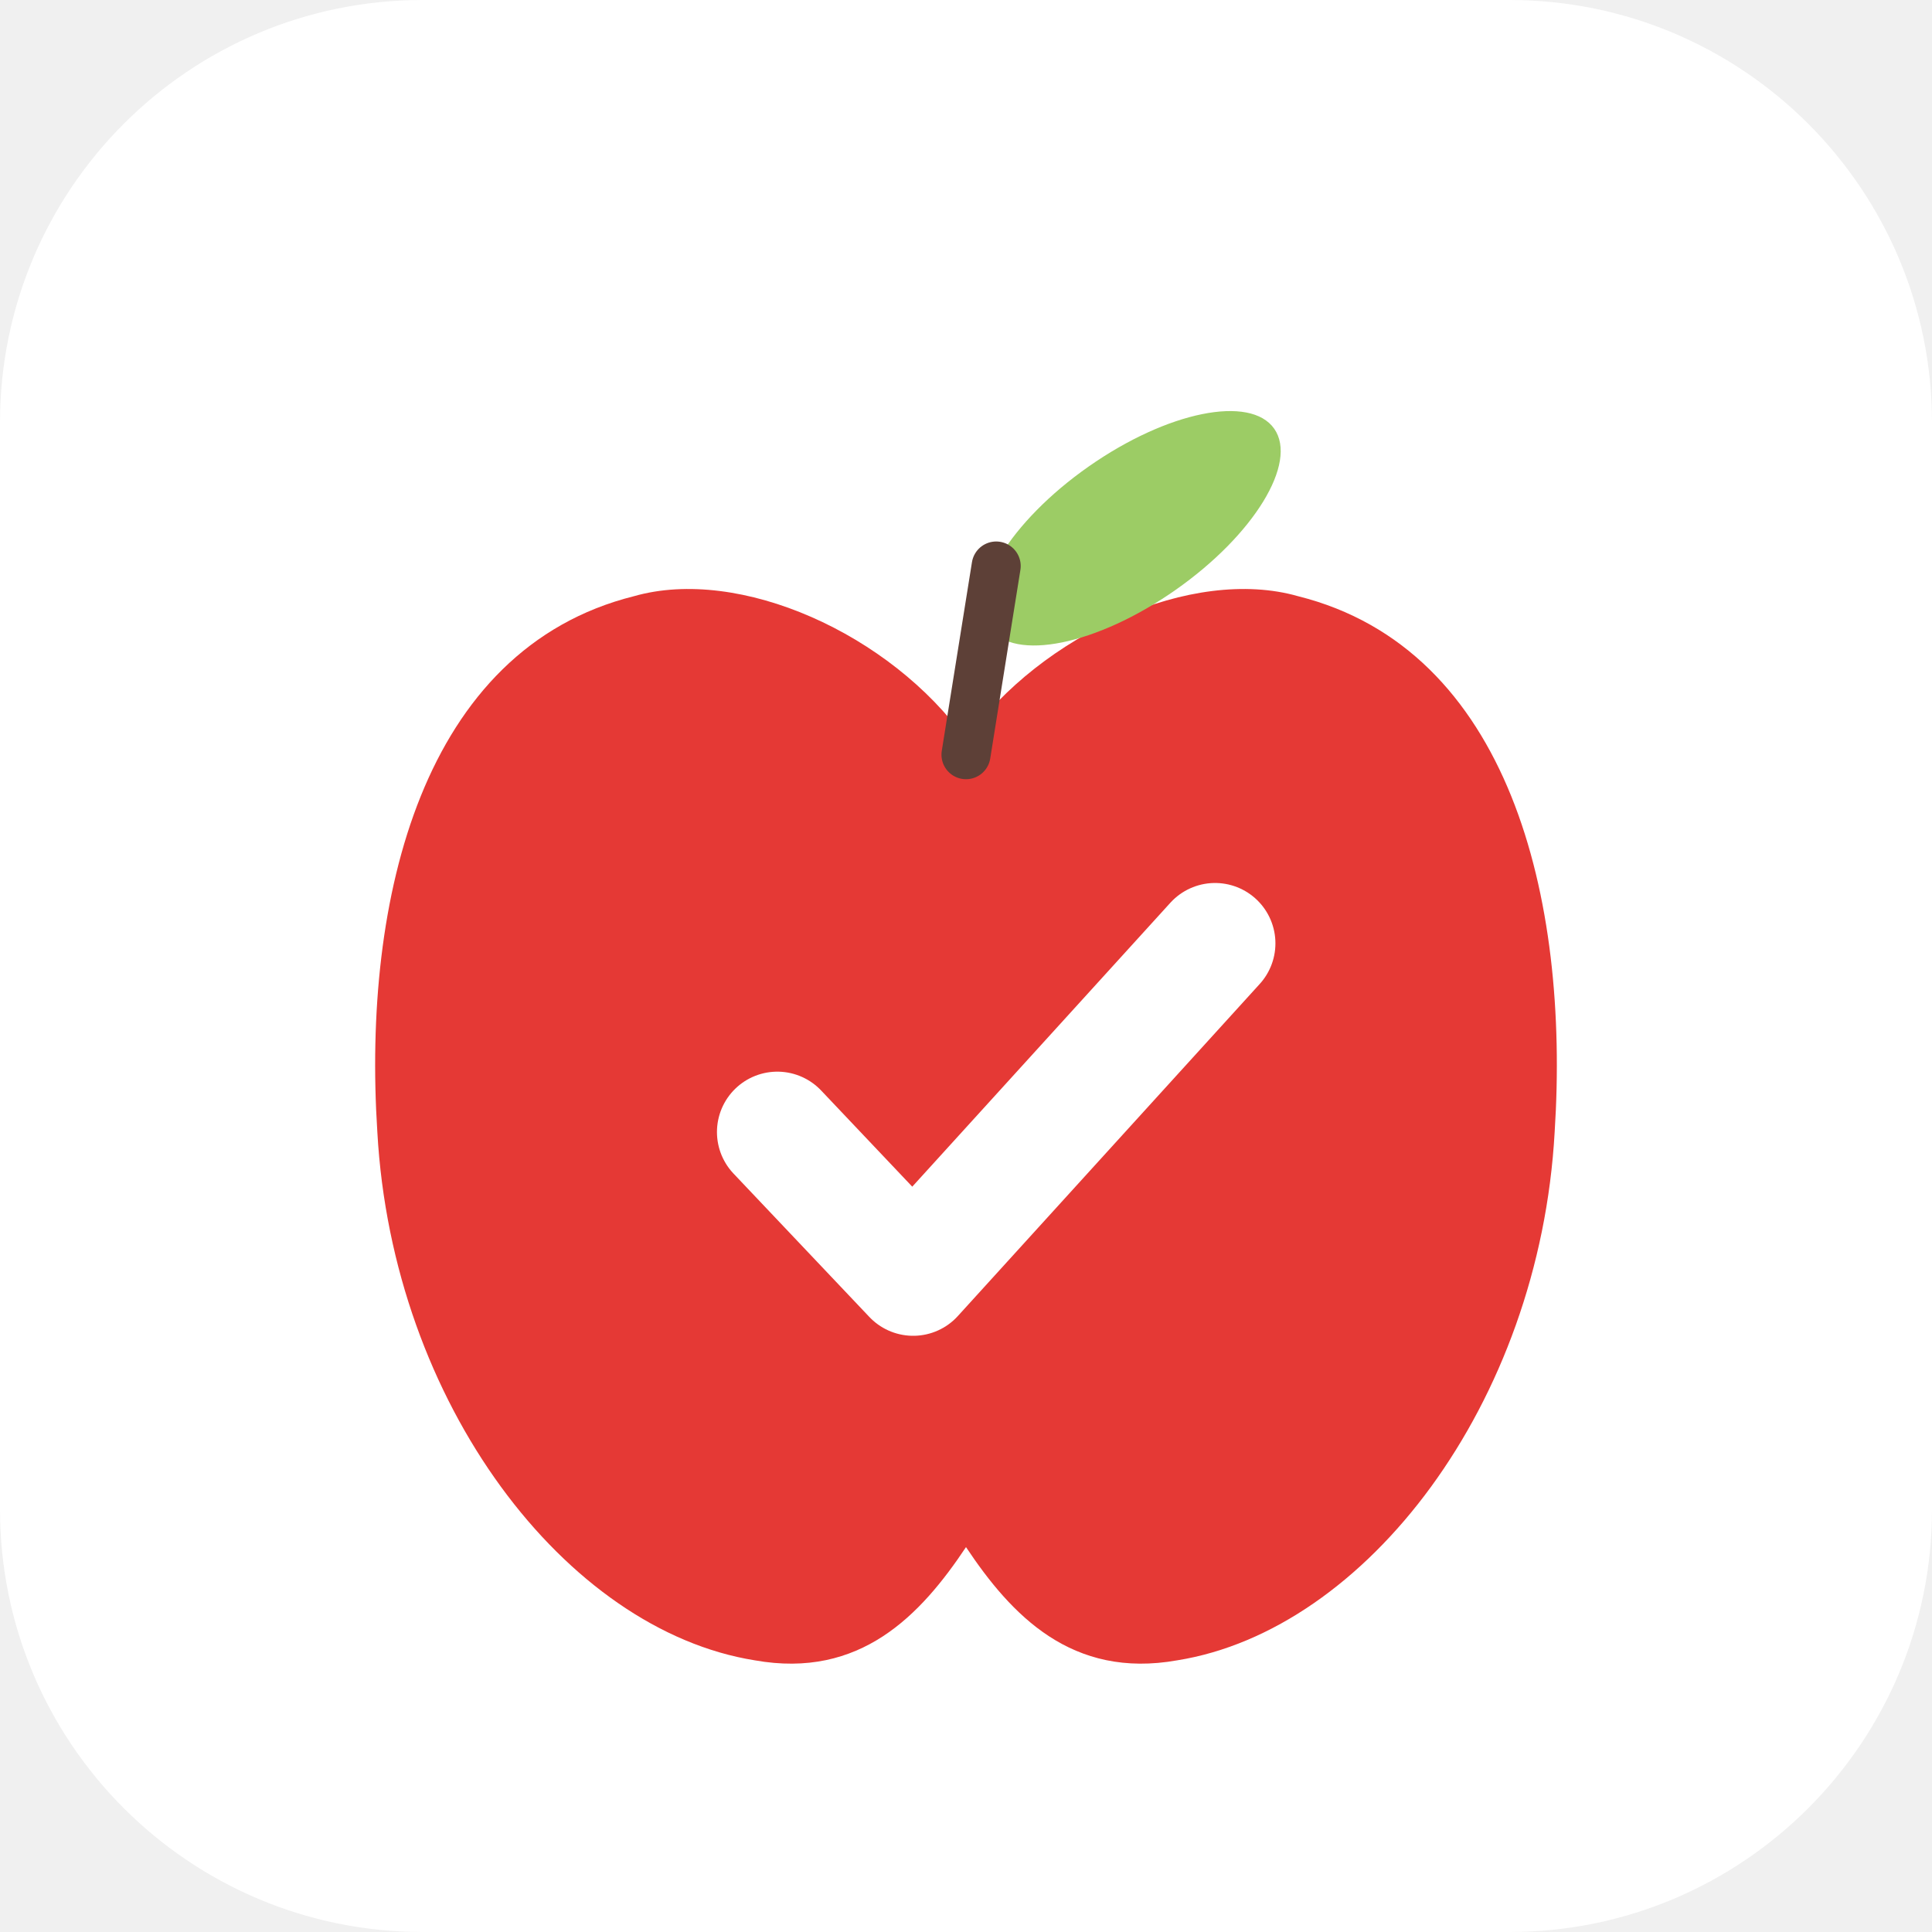
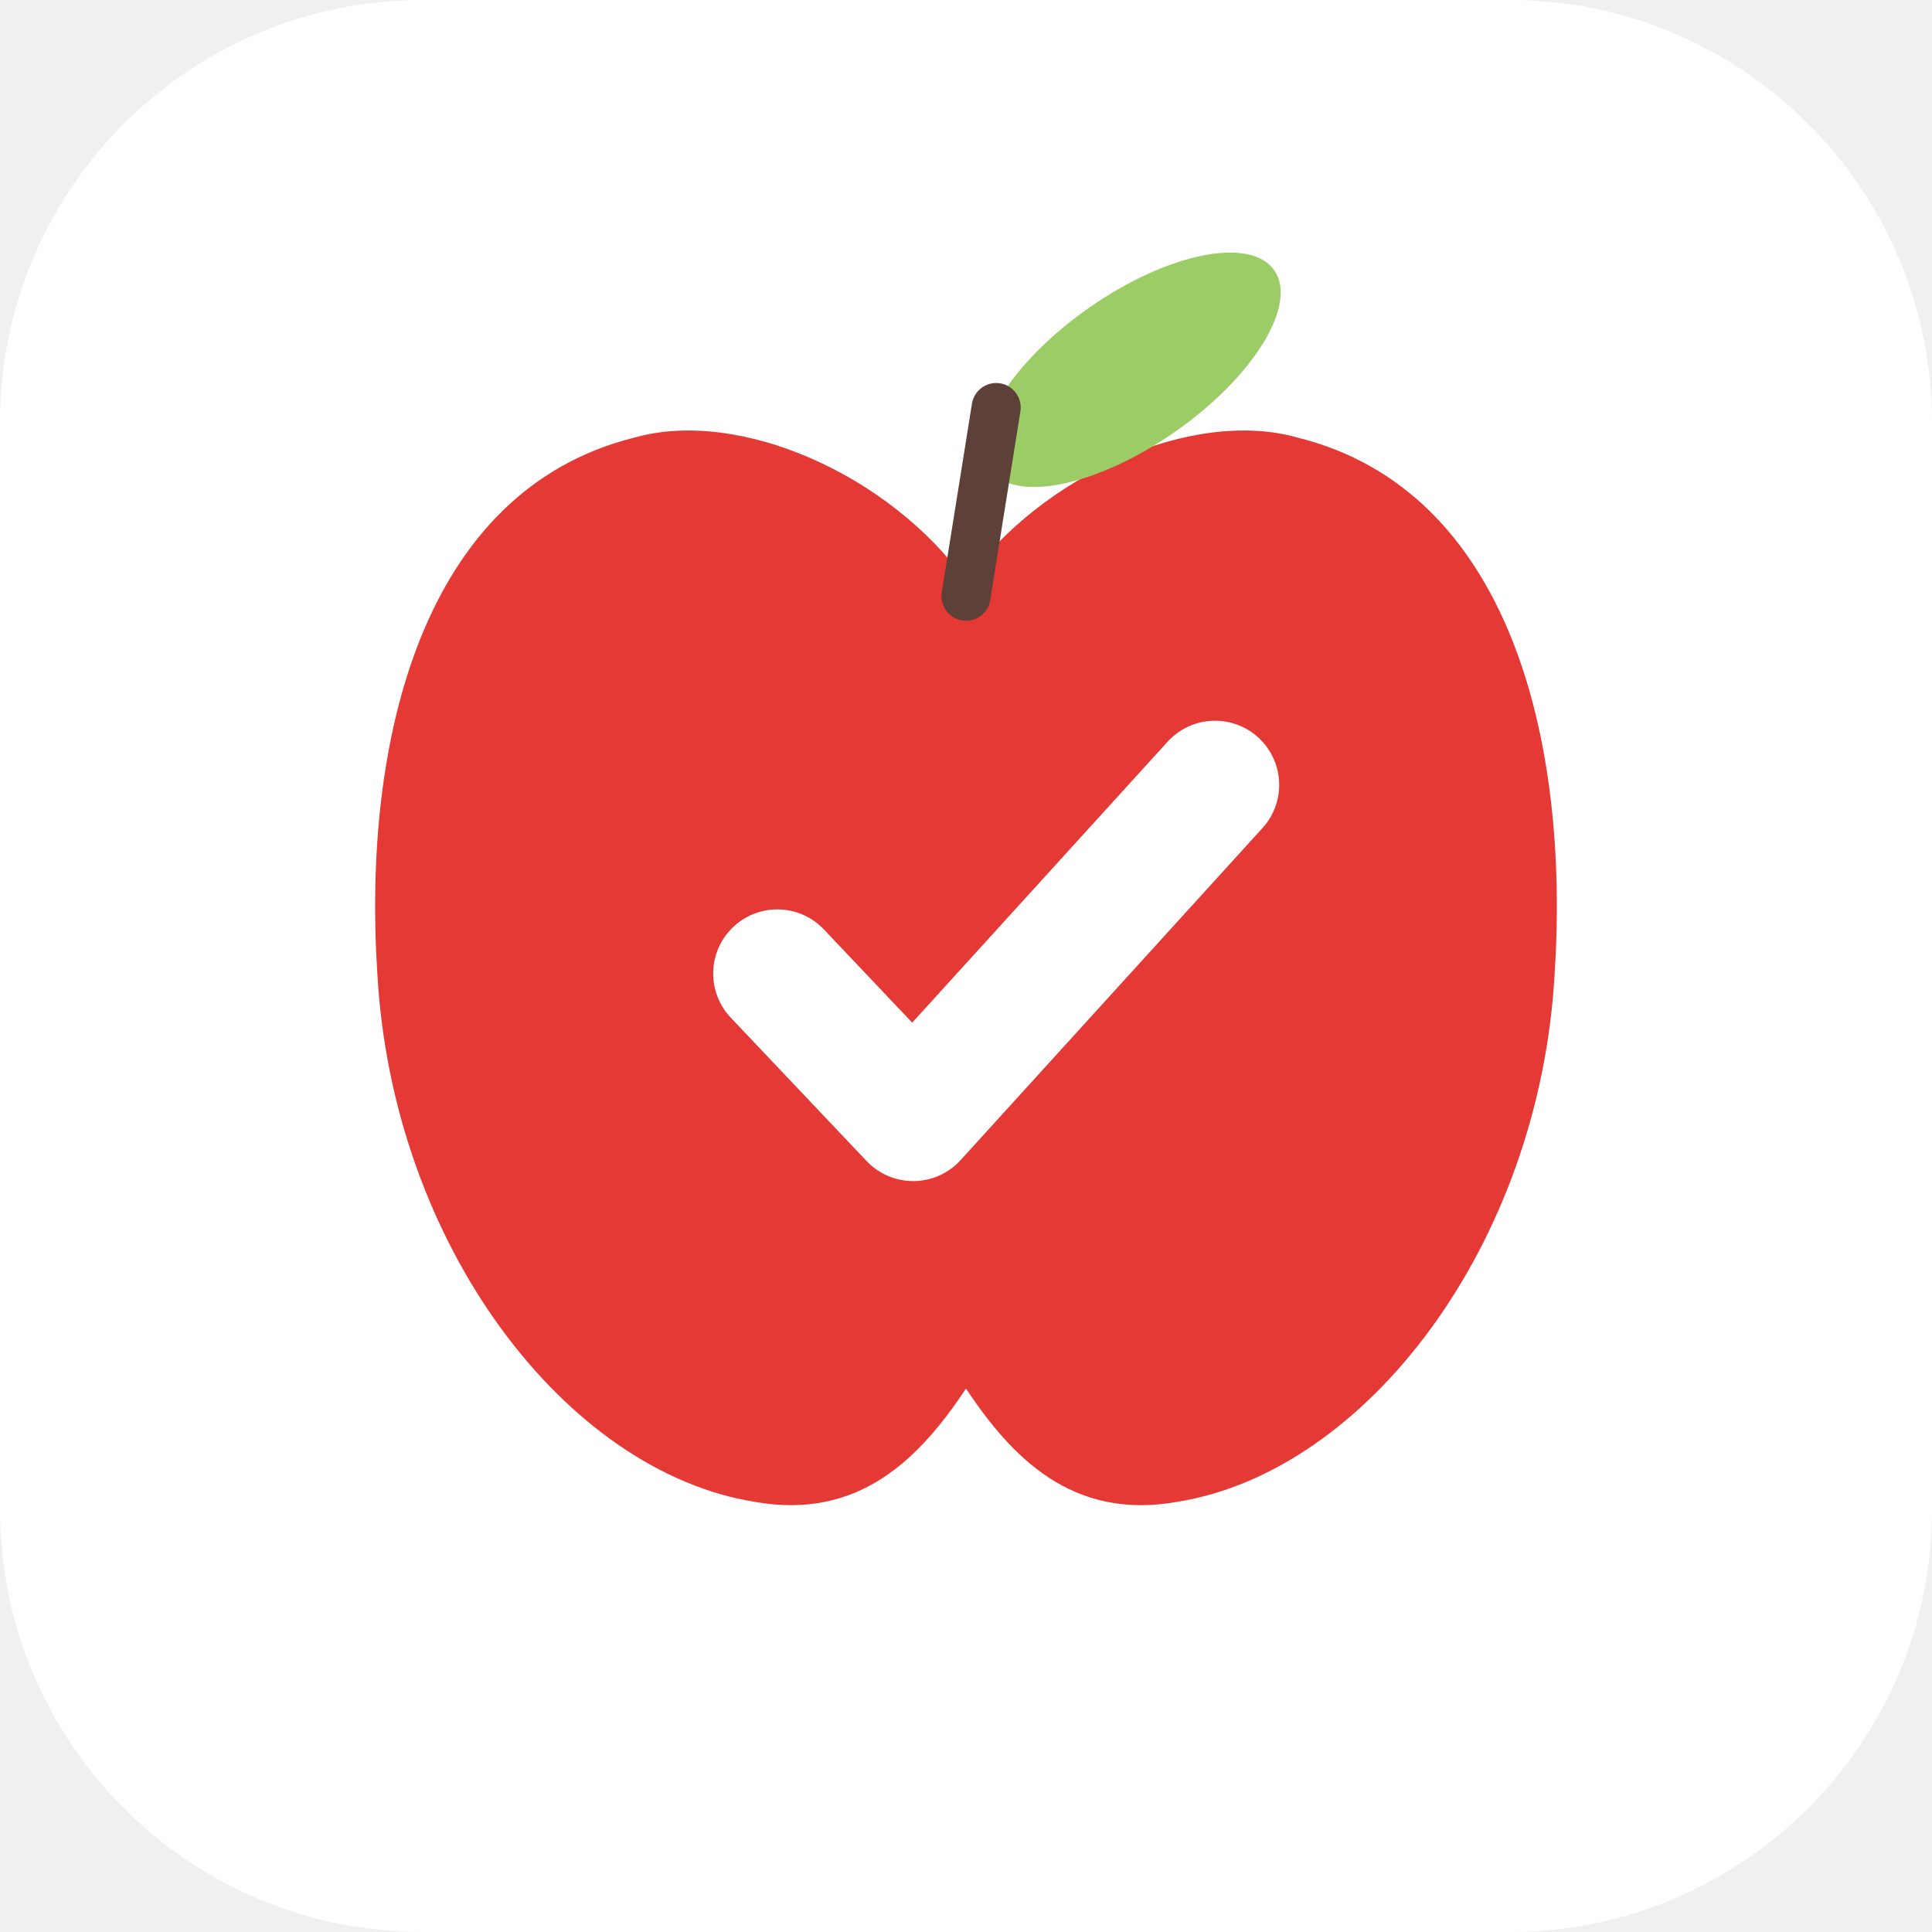
<svg xmlns="http://www.w3.org/2000/svg" viewBox="0 0 512 512">
  <rect width="512" height="512" rx="112" fill="#ffffff" />
-   <path d="M256 196 C236 168 196 150 168 158 C112 172 96 238 100 300 C104 372 150 432 200 440 C228 445 244 428 256 410 C268 428 284 445 312 440 C362 432 408 372 412 300 C416 238 400 172 344 158 C316 150 276 168 256 196 Z" fill="#e53935" />
-   <path d="M206 300 L242 338 L322 250" fill="none" stroke="#ffffff" stroke-width="32" stroke-linecap="round" stroke-linejoin="round" />
-   <ellipse cx="300" cy="140" rx="46" ry="20" fill="#9ccc65" transform="rotate(-35 300 140)" />
-   <line x1="256" y1="200" x2="264" y2="150" stroke="#5d4037" stroke-width="13" stroke-linecap="round" />
+   <g transform="translate(0 -42)">
+     <path d="M256 196 C236 168 196 150 168 158 C112 172 96 238 100 300 C104 372 150 432 200 440 C228 445 244 428 256 410 C268 428 284 445 312 440 C362 432 408 372 412 300 C416 238 400 172 344 158 C316 150 276 168 256 196 Z" fill="#e53935" />
+     <path d="M206 300 L242 338 L322 250" fill="none" stroke="#ffffff" stroke-width="34" stroke-linecap="round" stroke-linejoin="round" />
+     <ellipse cx="300" cy="140" rx="46" ry="20" fill="#9ccc65" transform="rotate(-35 300 140)" />
+     <line x1="256" y1="200" x2="264" y2="150" stroke="#5d4037" stroke-width="13" stroke-linecap="round" />
+   </g>
</svg>
